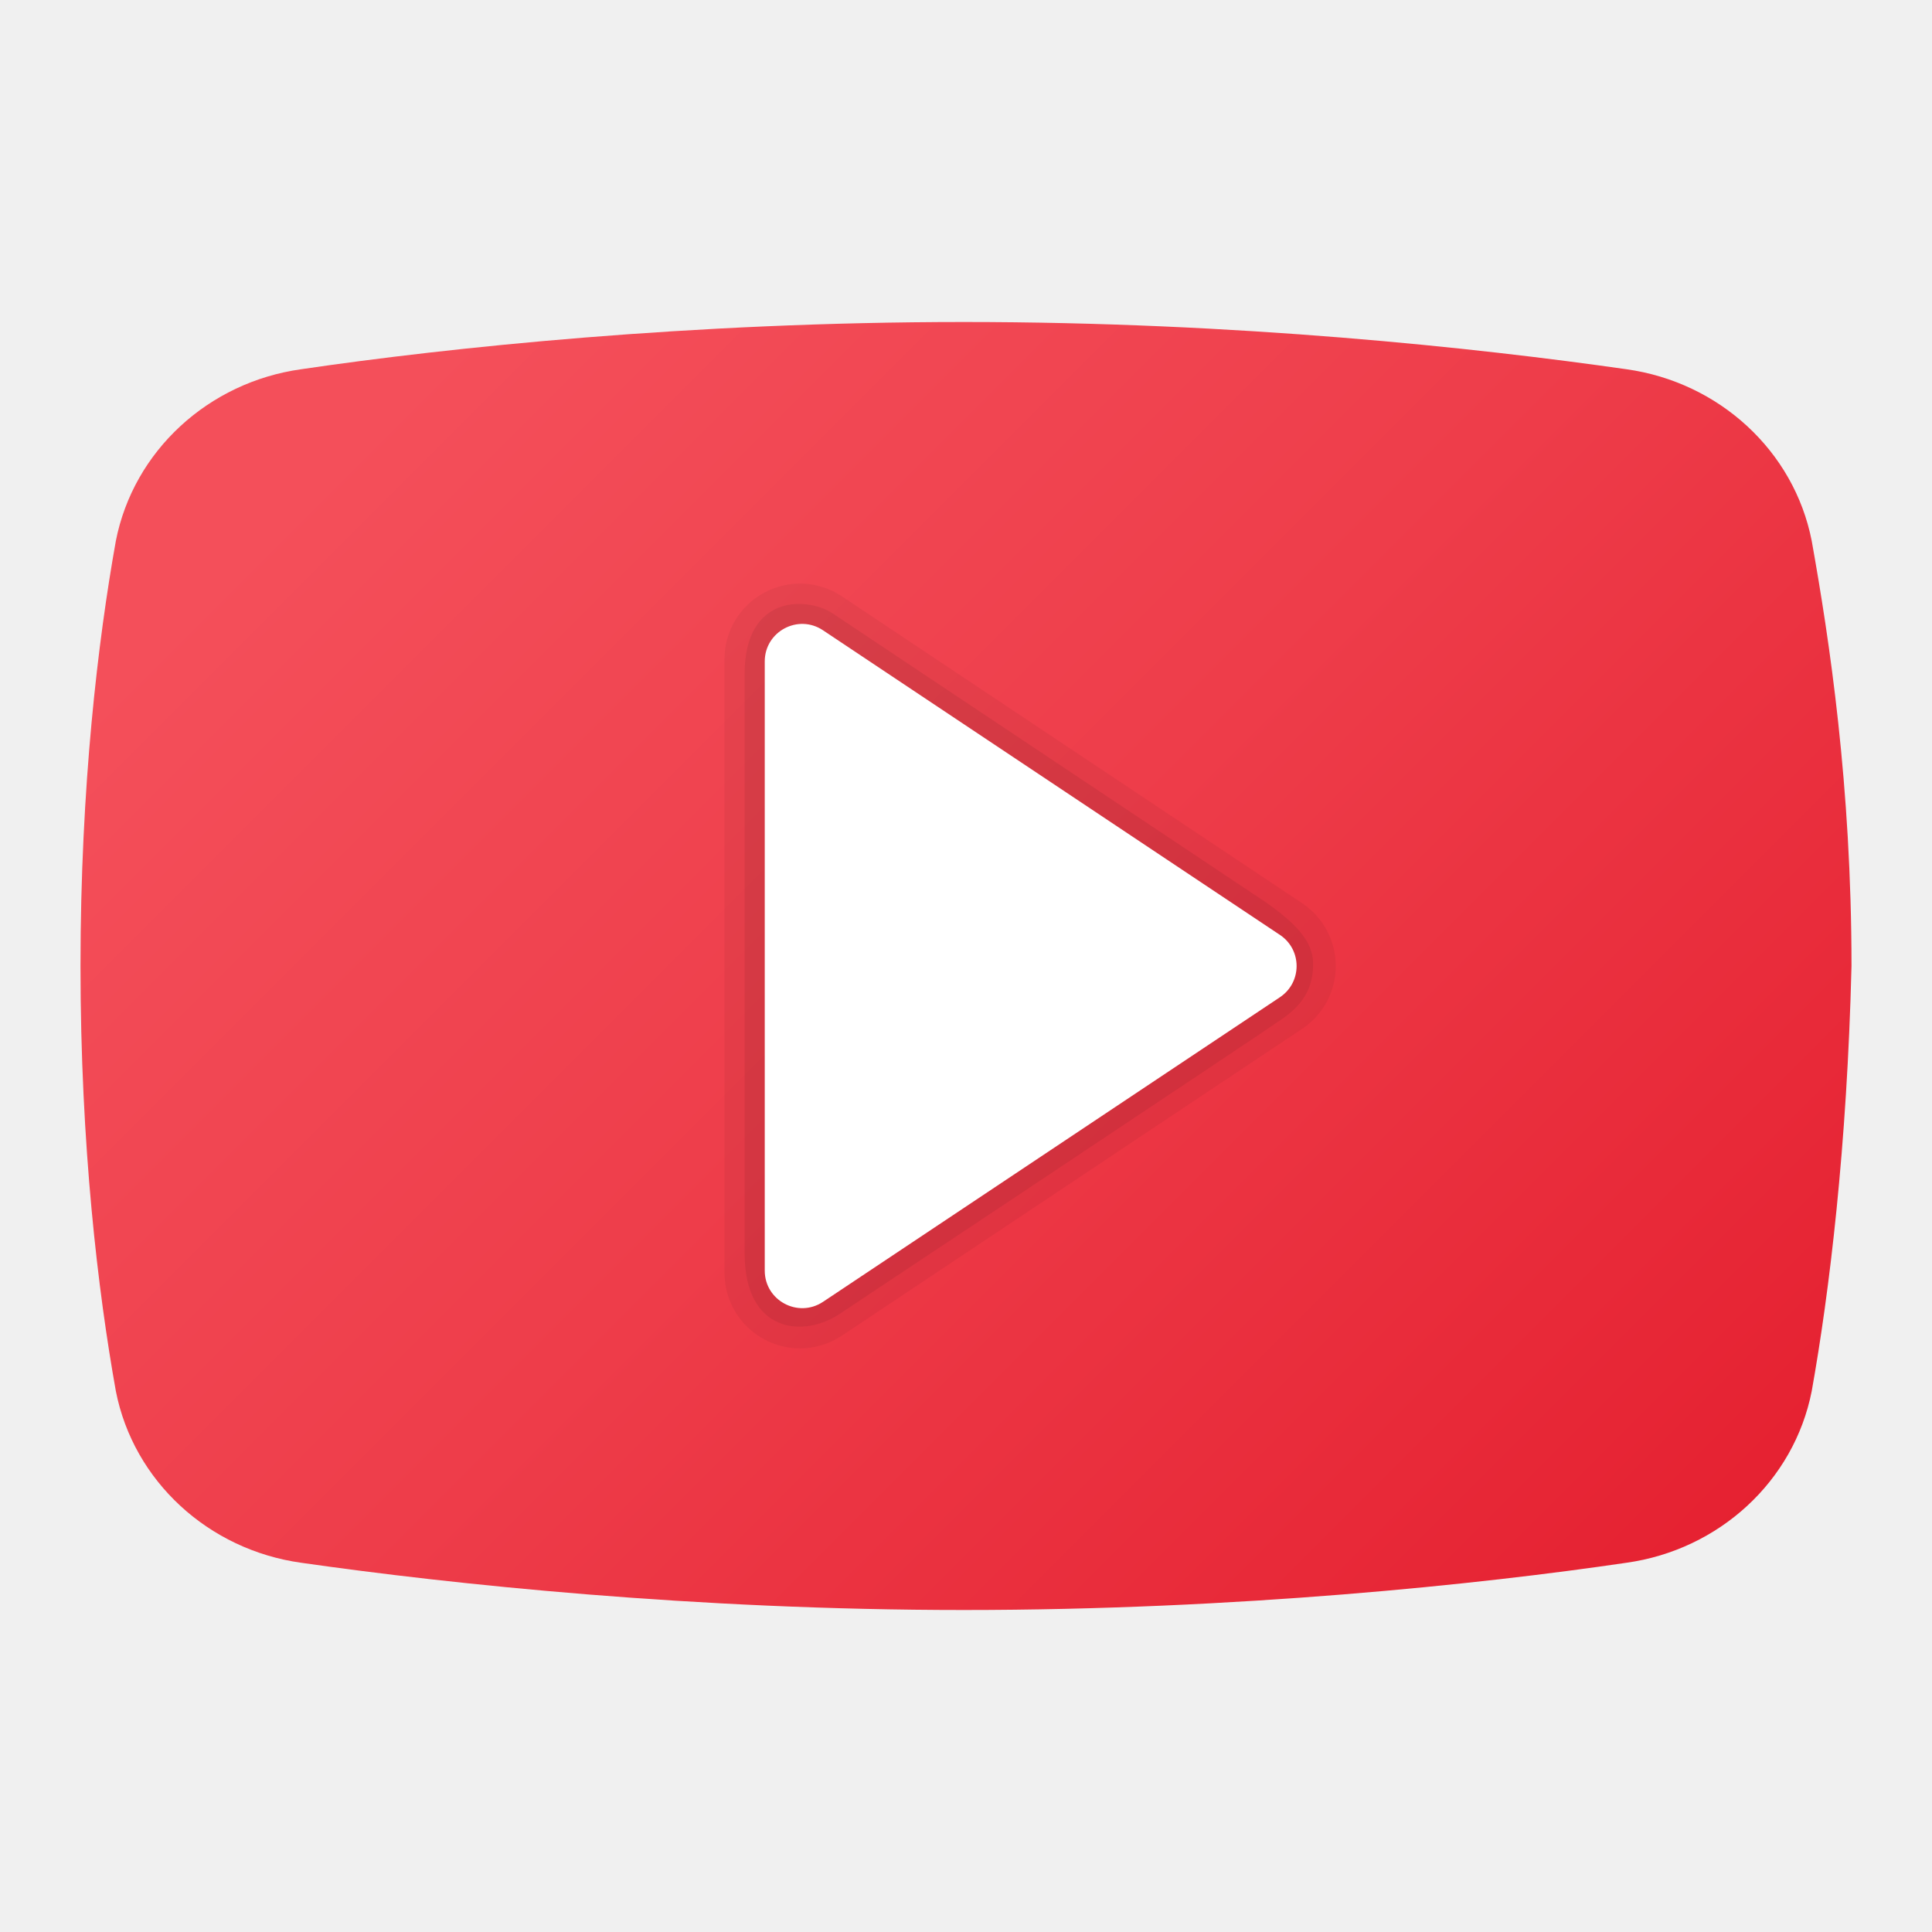
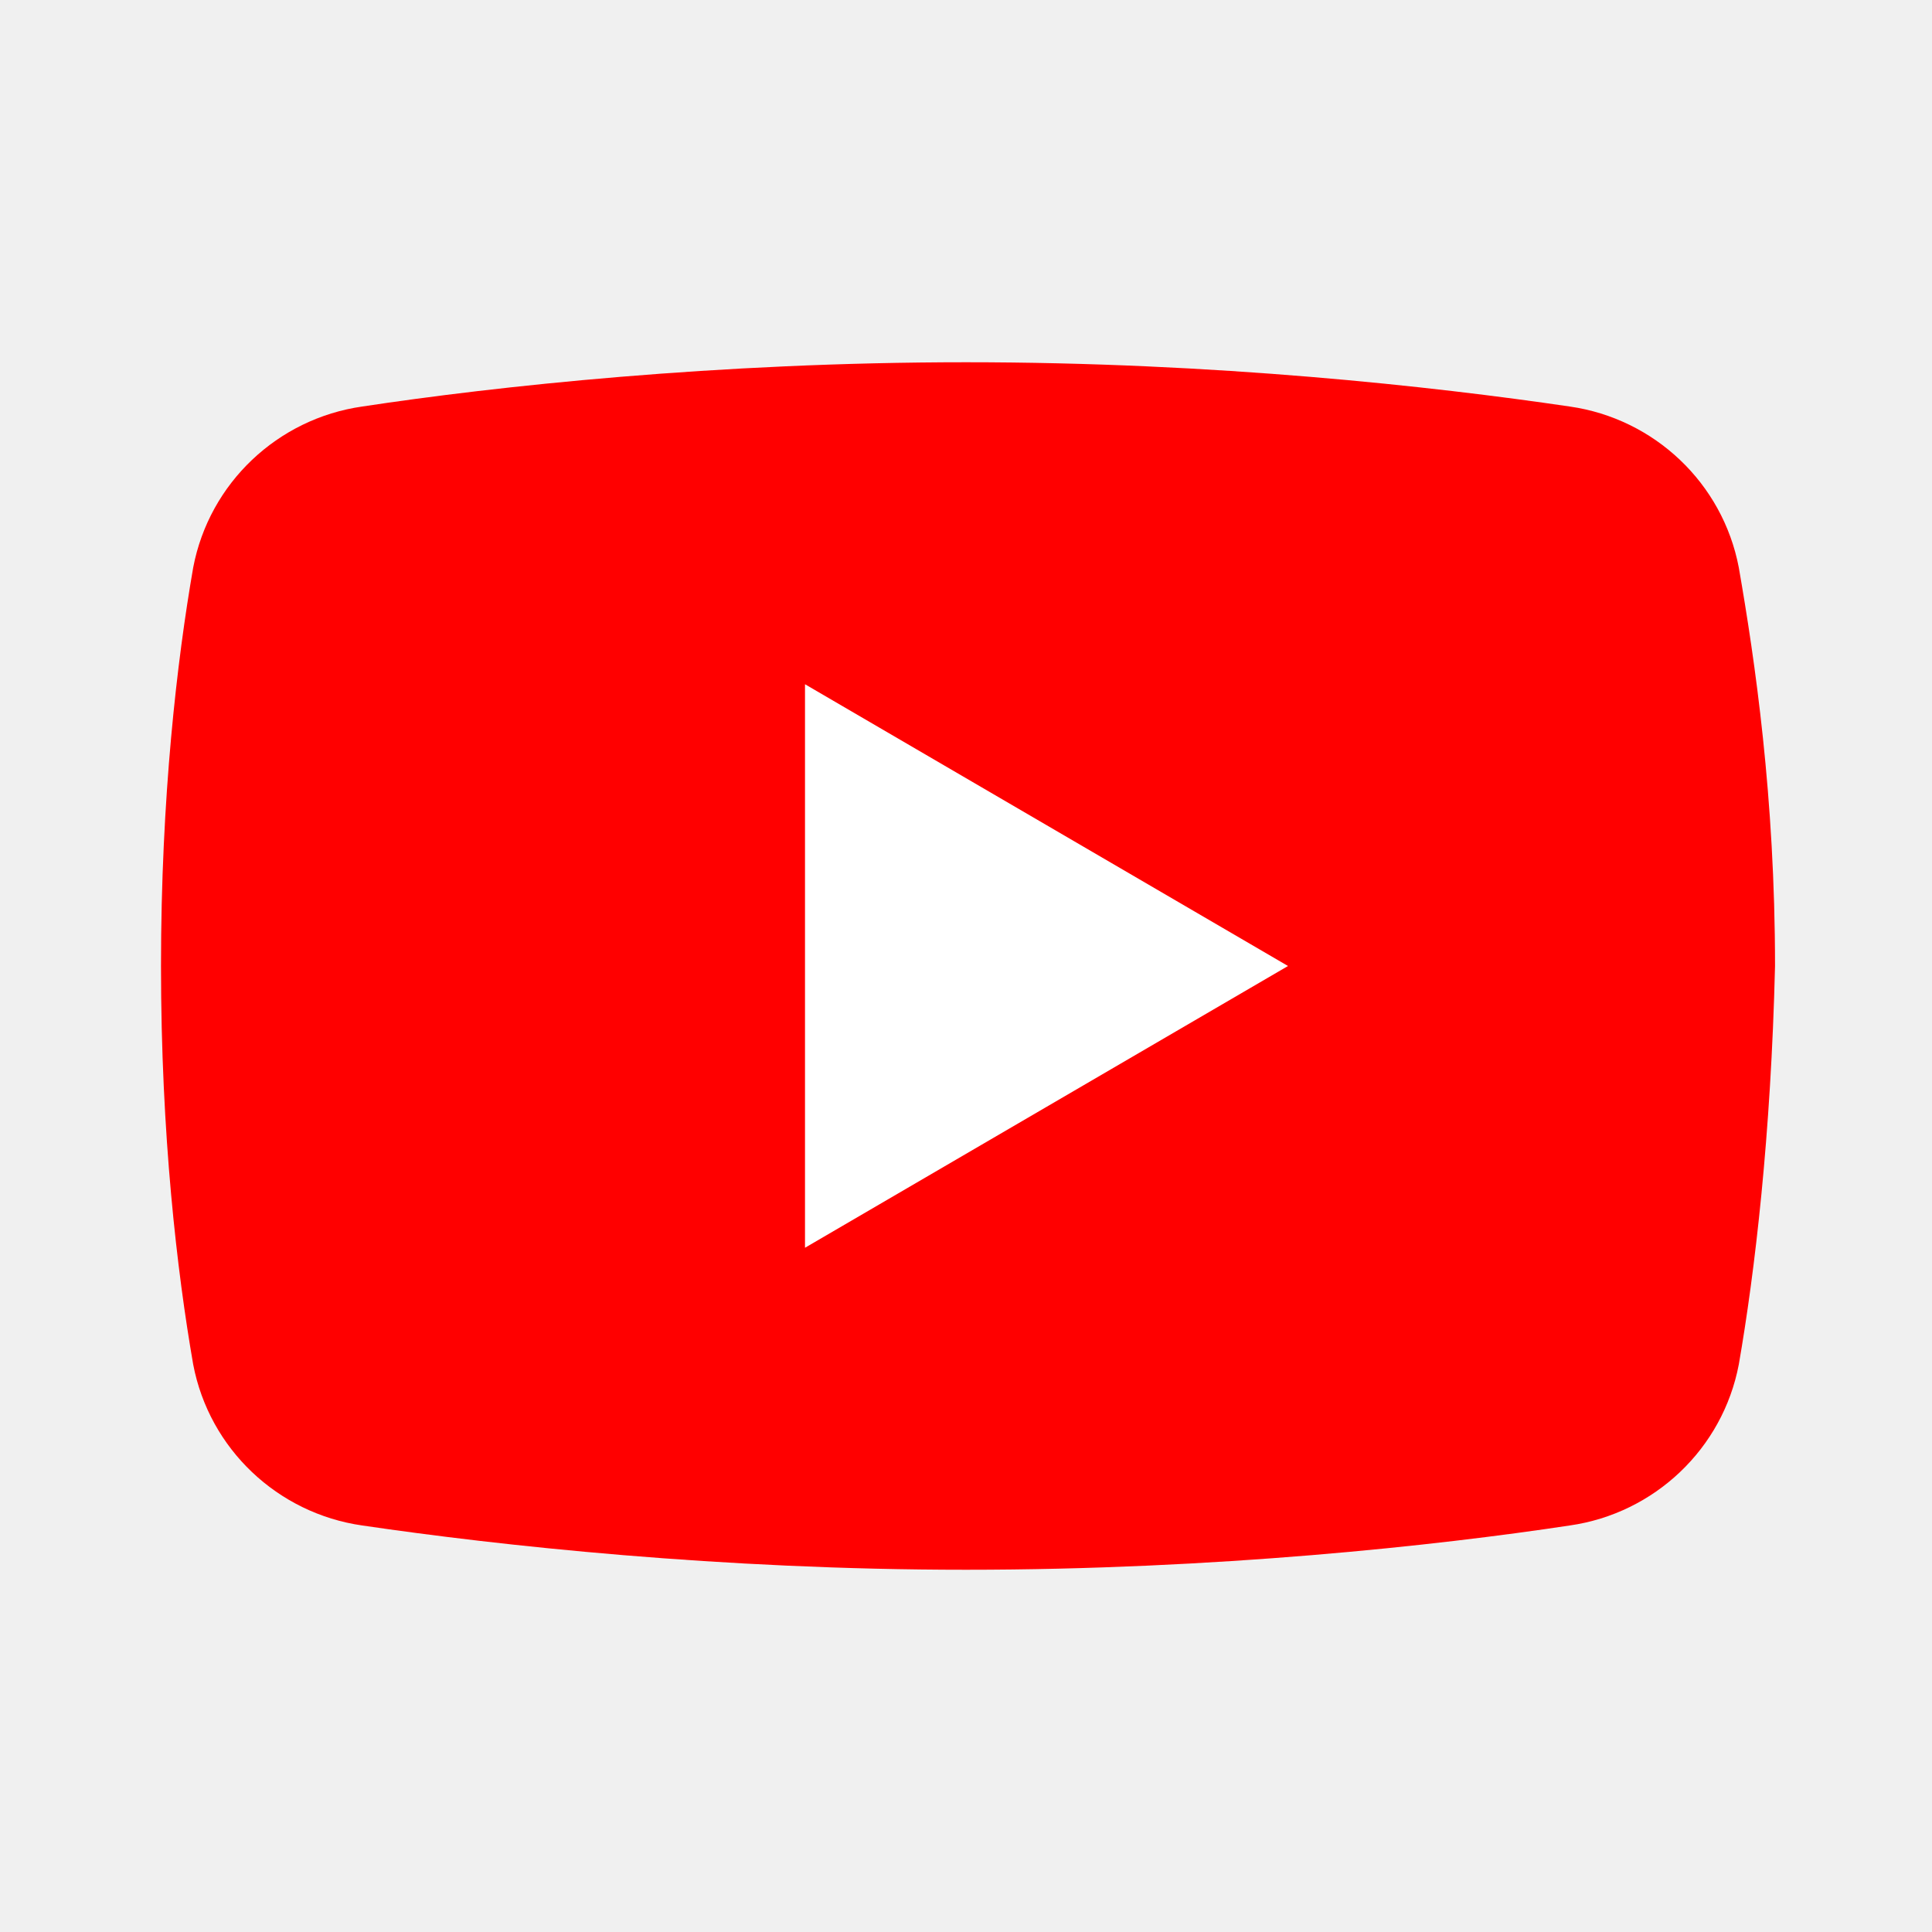
- <svg xmlns="http://www.w3.org/2000/svg" viewBox="0 0 48 48" width="74px" height="74px">
-   <linearGradient id="PgB_UHa29h0TpFV_moJI9a" x1="9.816" x2="41.246" y1="9.871" y2="41.301" gradientUnits="userSpaceOnUse">
-     <stop offset="0" stop-color="#f44f5a" />
-     <stop offset=".443" stop-color="#ee3d4a" />
-     <stop offset="1" stop-color="#e52030" />
-   </linearGradient>
-   <path fill="url(#PgB_UHa29h0TpFV_moJI9a)" d="M45.012,34.56c-0.439,2.24-2.304,3.947-4.608,4.267C36.783,39.36,30.748,40,23.945,40 c-6.693,0-12.728-0.64-16.459-1.173c-2.304-0.32-4.17-2.027-4.608-4.267C2.439,32.107,2,28.48,2,24s0.439-8.107,0.878-10.56 c0.439-2.24,2.304-3.947,4.608-4.267C11.107,8.64,17.142,8,23.945,8s12.728,0.64,16.459,1.173c2.304,0.32,4.17,2.027,4.608,4.267 C45.451,15.893,46,19.52,46,24C45.89,28.48,45.451,32.107,45.012,34.56z" />
-   <path d="M32.352,22.44l-11.436-7.624c-0.577-0.385-1.314-0.421-1.925-0.093C18.38,15.05,18,15.683,18,16.376 v15.248c0,0.693,0.38,1.327,0.991,1.654c0.278,0.149,0.581,0.222,0.884,0.222c0.364,0,0.726-0.106,1.04-0.315l11.436-7.624 c0.523-0.349,0.835-0.932,0.835-1.56C33.187,23.372,32.874,22.789,32.352,22.44z" opacity=".05" />
-   <path d="M20.681,15.237l10.79,7.194c0.689,0.495,1.153,0.938,1.153,1.513c0,0.575-0.224,0.976-0.715,1.334 c-0.371,0.27-11.045,7.364-11.045,7.364c-0.901,0.604-2.364,0.476-2.364-1.499V16.744C18.5,14.739,20.084,14.839,20.681,15.237z" opacity=".07" />
-   <path fill="#fff" d="M19,31.568V16.433c0-0.743,0.828-1.187,1.447-0.774l11.352,7.568c0.553,0.368,0.553,1.18,0,1.549 l-11.352,7.568C19.828,32.755,19,32.312,19,31.568z" />
+ <svg xmlns="http://www.w3.org/2000/svg" viewBox="0,0,256,256" width="75px" height="75px" fill-rule="nonzero">
+   <g fill="none" fill-rule="nonzero" stroke="none" stroke-width="1" stroke-linecap="butt" stroke-linejoin="miter" stroke-miterlimit="10" stroke-dasharray="" stroke-dashoffset="0" font-family="none" font-weight="none" font-size="none" text-anchor="none" style="mix-blend-mode: normal">
+     <g transform="scale(5.33333,5.33333)">
+       <path d="M43.2,33.9c-0.4,2.1 -2.1,3.7 -4.2,4c-3.3,0.5 -8.8,1.1 -15,1.1c-6.1,0 -11.6,-0.6 -15,-1.1c-2.1,-0.3 -3.8,-1.9 -4.2,-4c-0.4,-2.3 -0.8,-5.7 -0.8,-9.9c0,-4.2 0.4,-7.6 0.8,-9.9c0.4,-2.1 2.1,-3.7 4.2,-4c3.3,-0.5 8.8,-1.1 15,-1.1c6.2,0 11.6,0.6 15,1.1c2.1,0.3 3.8,1.9 4.2,4c0.4,2.3 0.9,5.7 0.9,9.9c-0.1,4.2 -0.5,7.6 -0.9,9.9z" fill="#ff0000" />
+       <path d="M20,31v-14l12,7z" fill="#ffffff" />
+     </g>
+   </g>
</svg>
